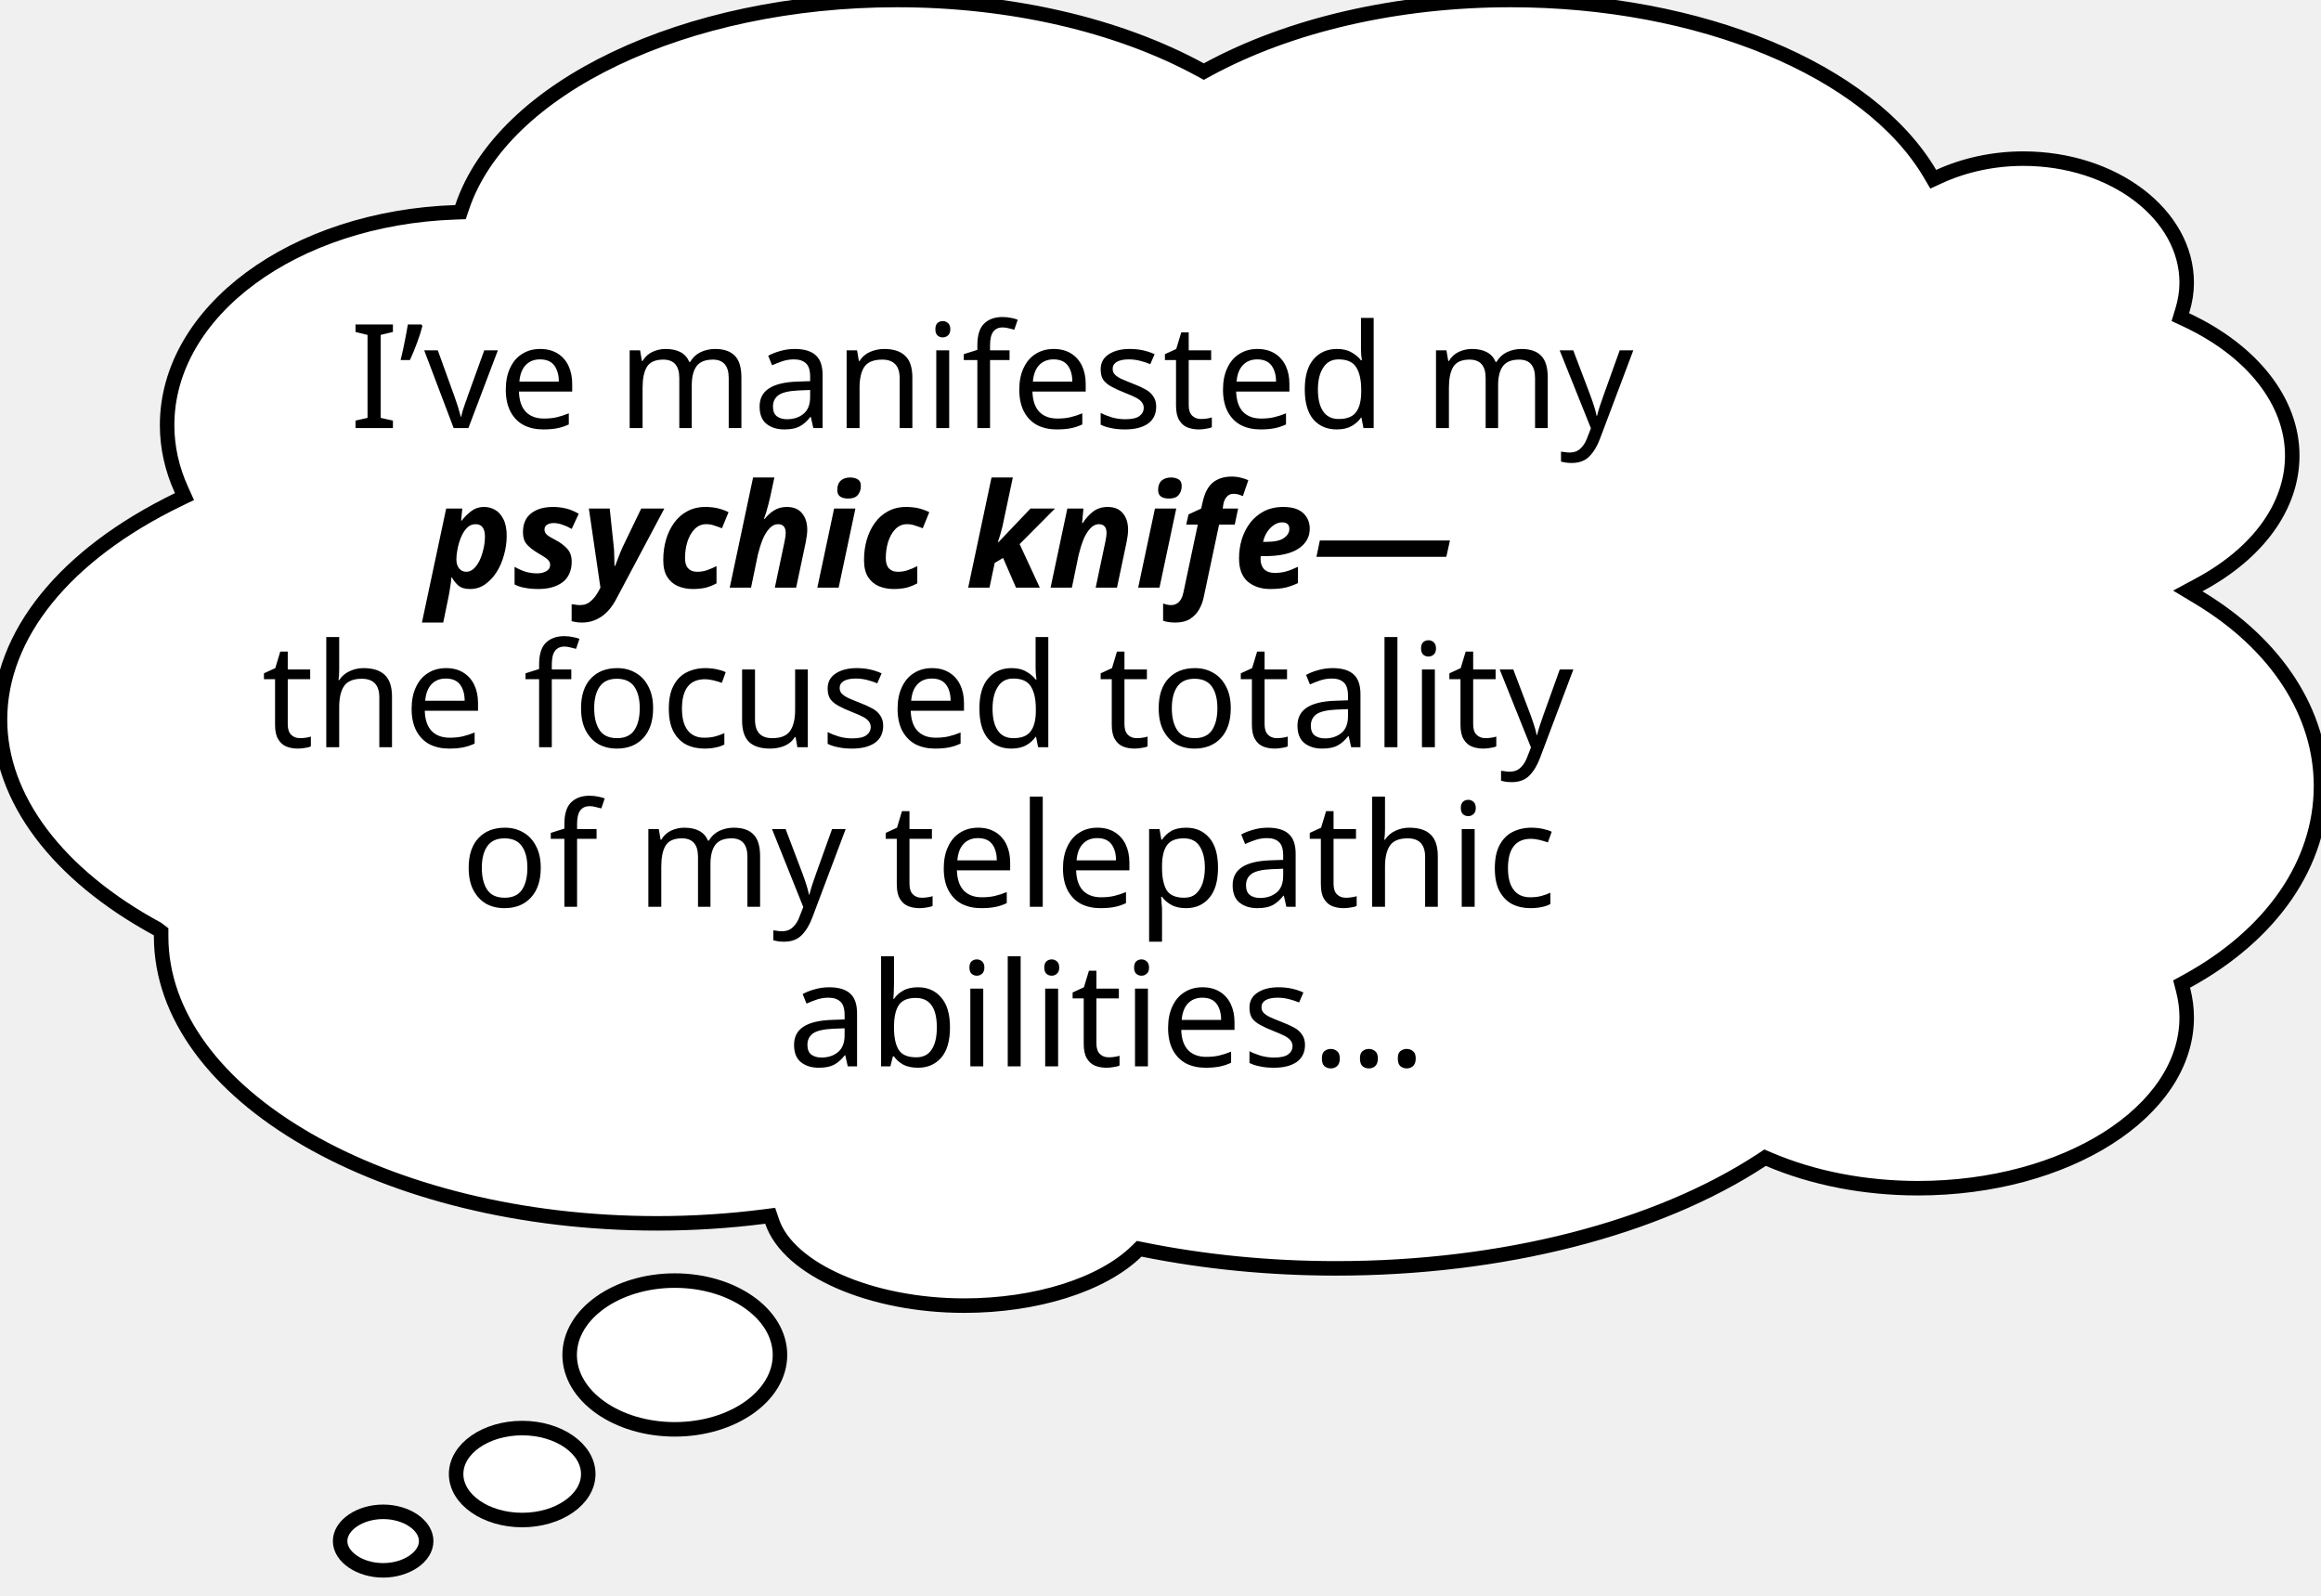
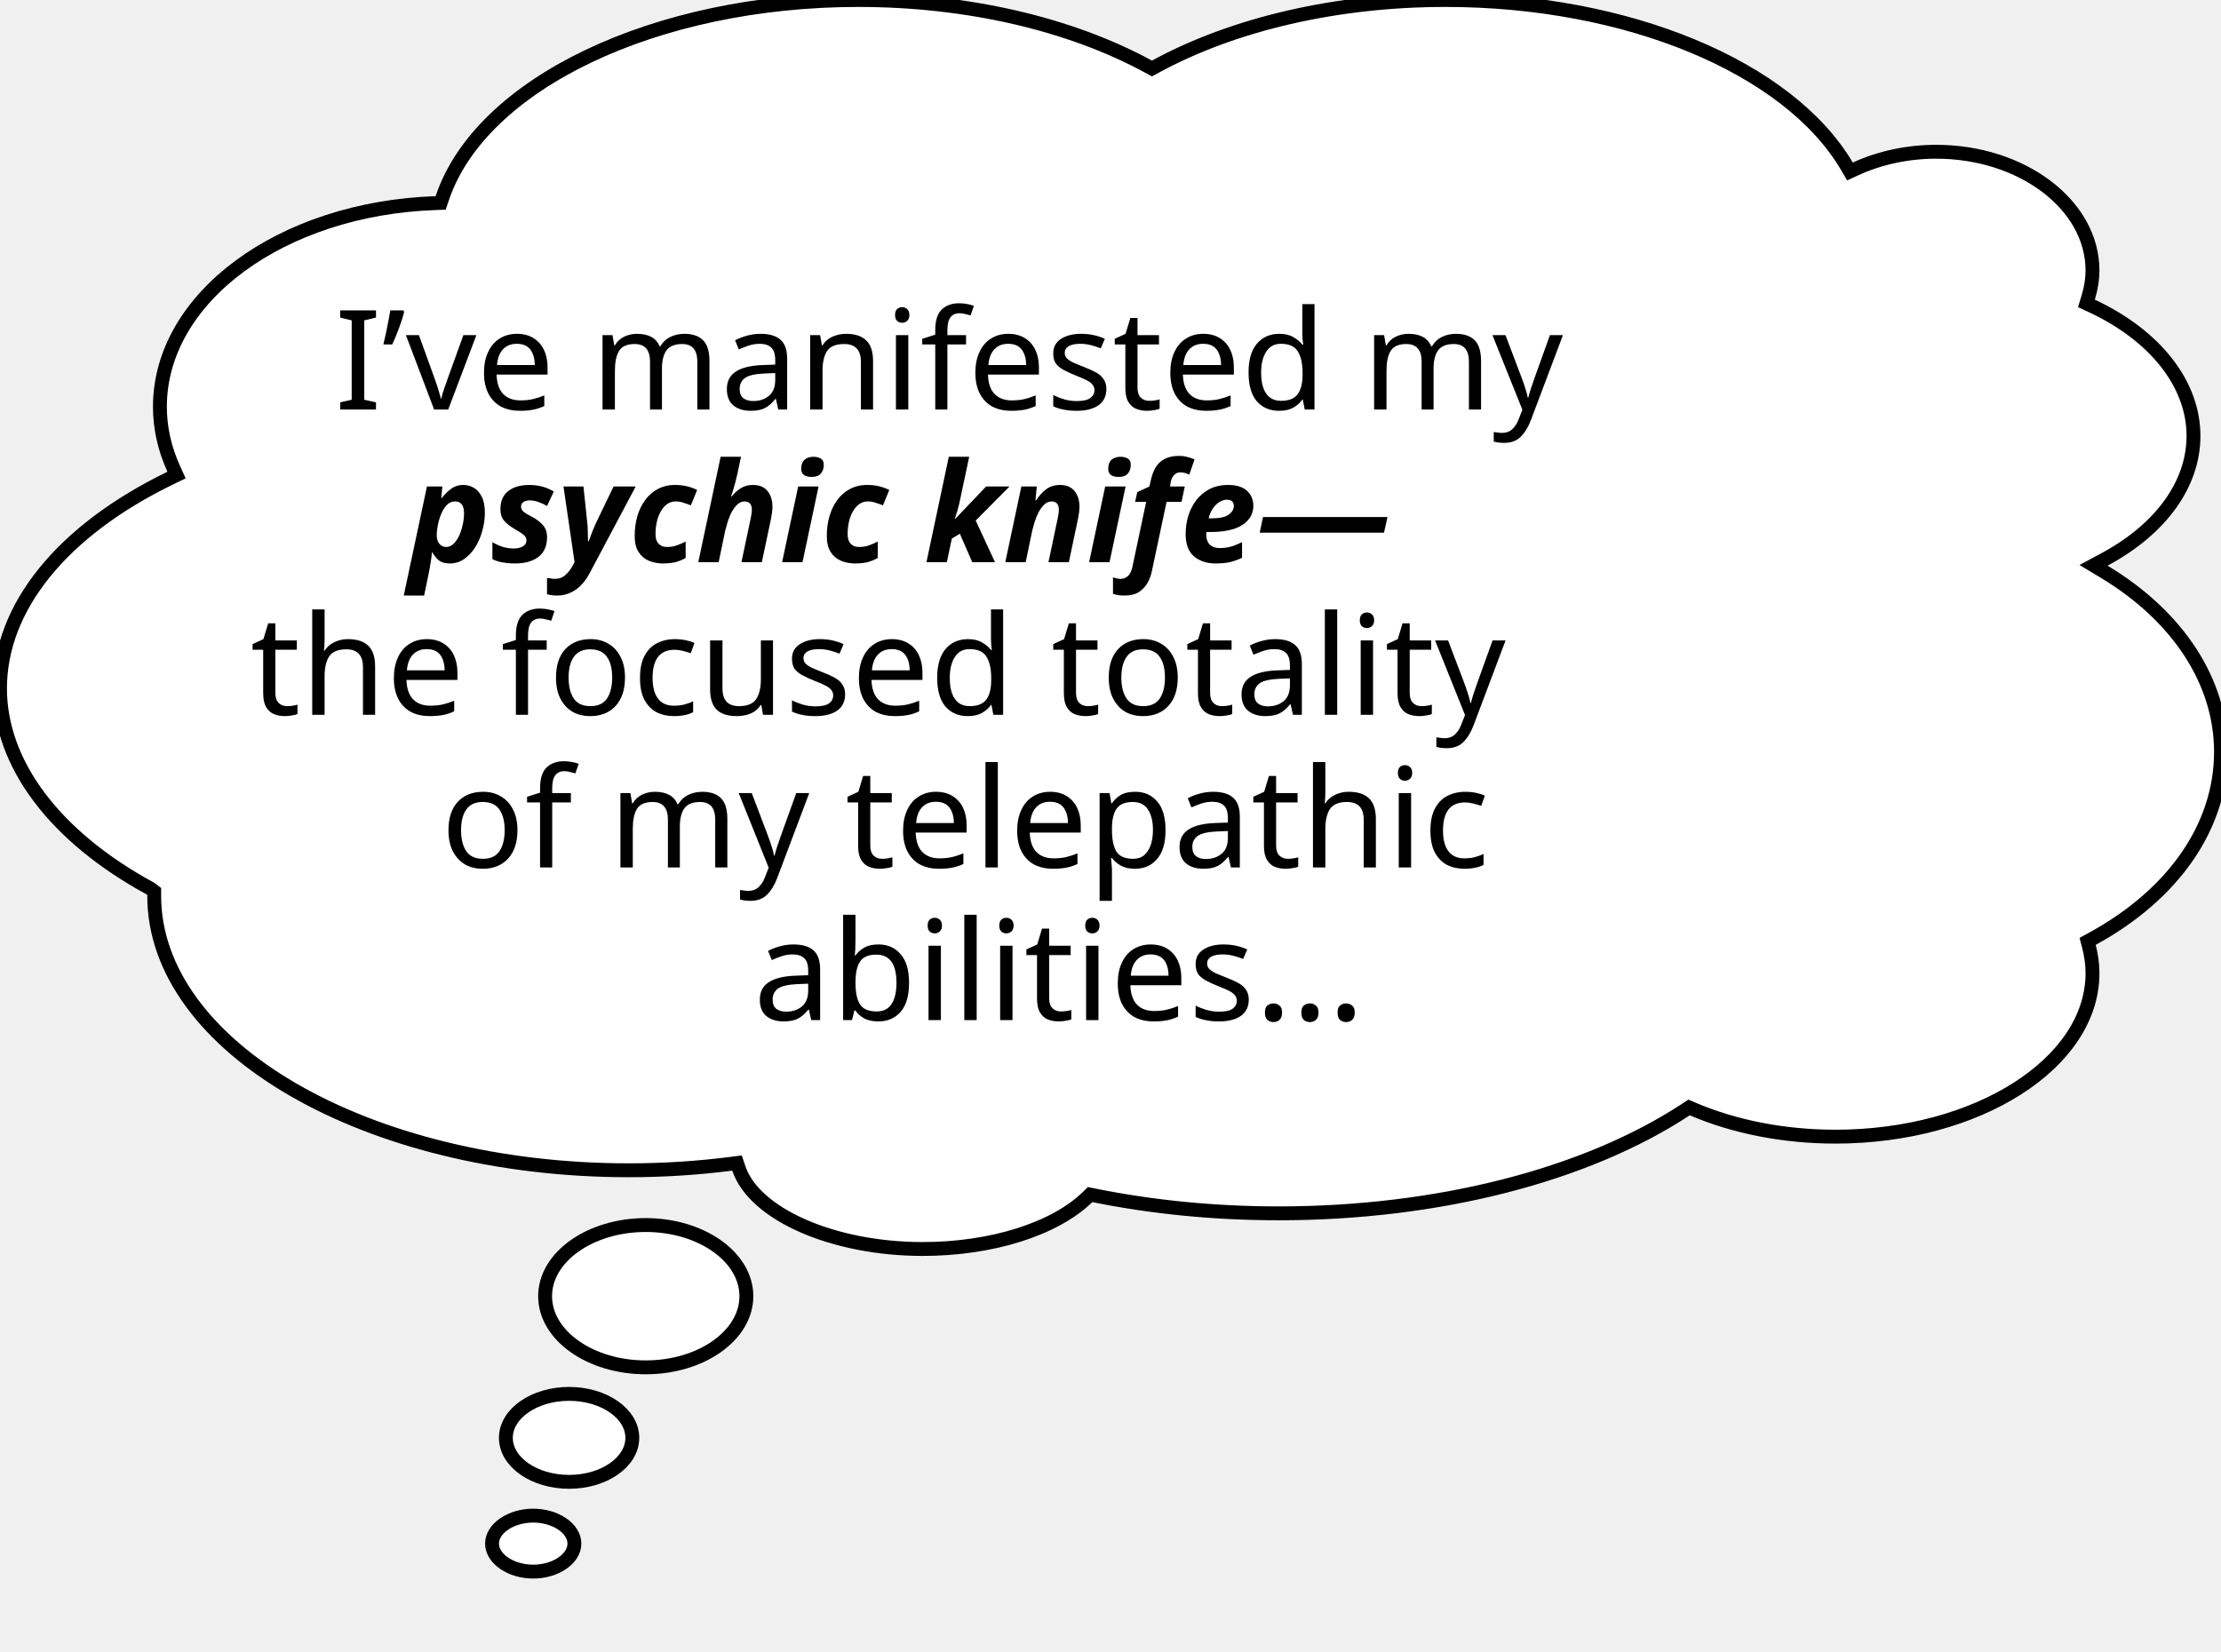
- <svg xmlns="http://www.w3.org/2000/svg" width="160px" height="110px" viewBox="0 0 160 110" version="1.1">
+ <svg xmlns="http://www.w3.org/2000/svg" width="160px" height="119px" viewBox="0 0 160 119" version="1.1">
  <defs />
  <g id="Page-1" stroke="none" stroke-width="1" fill="none" fill-rule="evenodd">
    <g id="_monologue__psylocke">
-       <path d="M26.413,108.247 C24.805,108.247 23.446,107.323 23.446,106.229 C23.446,105.136 24.805,104.213 26.413,104.213 C28.022,104.213 29.38,105.136 29.38,106.229 C29.38,107.323 28.022,108.247 26.413,108.247" id="connector--3" stroke="#000000" fill="#FFFFFF" />
-       <path d="M35.997,104.779 C33.486,104.779 31.443,103.357 31.443,101.609 C31.443,99.862 33.486,98.44 35.997,98.44 C38.508,98.44 40.552,99.862 40.552,101.609 C40.552,103.357 38.508,104.779 35.997,104.779" id="connector--2" stroke="#000000" fill="#FFFFFF" />
+       <path d="M38.413,113.247 C36.805,113.247 35.446,112.323 35.446,111.229 C35.446,110.136 36.805,109.213 38.413,109.213 C40.022,109.213 41.38,110.136 41.38,111.229 C41.38,112.323 40.022,113.247 38.413,113.247" id="connector--3" stroke="#000000" fill="#FFFFFF" />
+       <path d="M40.997,106.779 C38.486,106.779 36.443,105.357 36.443,103.609 C36.443,101.862 38.486,100.44 40.997,100.44 C43.508,100.44 45.552,101.862 45.552,103.609 C45.552,105.357 43.508,106.779 40.997,106.779" id="connector--2" stroke="#000000" fill="#FFFFFF" />
      <path d="M46.519,98.528 C42.521,98.528 39.269,96.228 39.269,93.401 C39.269,90.574 42.521,88.274 46.519,88.274 C50.516,88.274 53.769,90.574 53.769,93.401 C53.769,96.228 50.516,98.528 46.519,98.528" id="connector--1" stroke="#000000" fill="#FFFFFF" />
      <path d="M66.468,90 C60.037,90 54.344,87.506 53.227,84.2 L53.094,83.806 L52.694,83.858 C50.26,84.17 47.774,84.328 45.304,84.328 C26.448,84.328 11.108,75.454 11.108,64.547 L11.108,64.234 L10.843,64.033 C3.952,60.293 0,55.036 0,49.609 C0,43.76 4.471,38.235 12.265,34.45 L12.718,34.231 L12.506,33.762 C11.851,32.321 11.52,30.823 11.52,29.31 C11.52,21.458 20.253,15.012 31.402,14.634 L31.744,14.622 L31.857,14.287 C34.631,6.008 47.24,0 61.837,0 C69.63,0 77.058,1.707 82.753,4.809 L82.986,4.936 L83.218,4.809 C88.912,1.707 96.34,0 104.134,0 C117.194,0 128.811,4.81 133.043,11.969 L133.27,12.356 L133.67,12.172 C135.433,11.363 137.441,10.935 139.476,10.935 C145.687,10.935 150.742,14.771 150.742,19.489 C150.742,20.115 150.64,20.766 150.438,21.422 L150.304,21.86 L150.709,22.05 C155.285,24.192 158.018,27.69 158.018,31.406 C158.018,34.874 155.686,38.116 151.621,40.303 L150.816,40.736 L151.6,41.208 C156.938,44.426 160,49.154 160,54.178 C160,59.513 156.627,64.42 150.745,67.64 L150.392,67.833 L150.495,68.23 C150.659,68.866 150.742,69.505 150.742,70.13 C150.742,76.623 142.434,81.905 132.221,81.905 C128.538,81.905 124.977,81.213 121.92,79.904 L121.68,79.801 L121.462,79.945 C114.229,84.702 103.531,87.431 92.112,87.431 C87.534,87.431 83.049,86.993 78.781,86.13 L78.531,86.08 L78.344,86.262 C75.976,88.568 71.424,90 66.468,90" id="thought-bubble" stroke="#000000" fill="#FFFFFF" />
      <text id="I’ve-manifested-my--" font-family="CCMonologous" font-size="10" font-weight="normal" fill="#000000">
        <tspan x="24.1" y="29.508">I’ve manifested my </tspan>
        <tspan x="29.415" y="40.508" font-style="italic" font-weight="bold">psychic knife—</tspan>
        <tspan x="134.585" y="40.508" />
        <tspan x="18.04" y="51.508">the focused totality </tspan>
        <tspan x="31.76" y="62.508">of my telepathic </tspan>
        <tspan x="54.285" y="73.508">abilities…</tspan>
      </text>
    </g>
  </g>
</svg>
